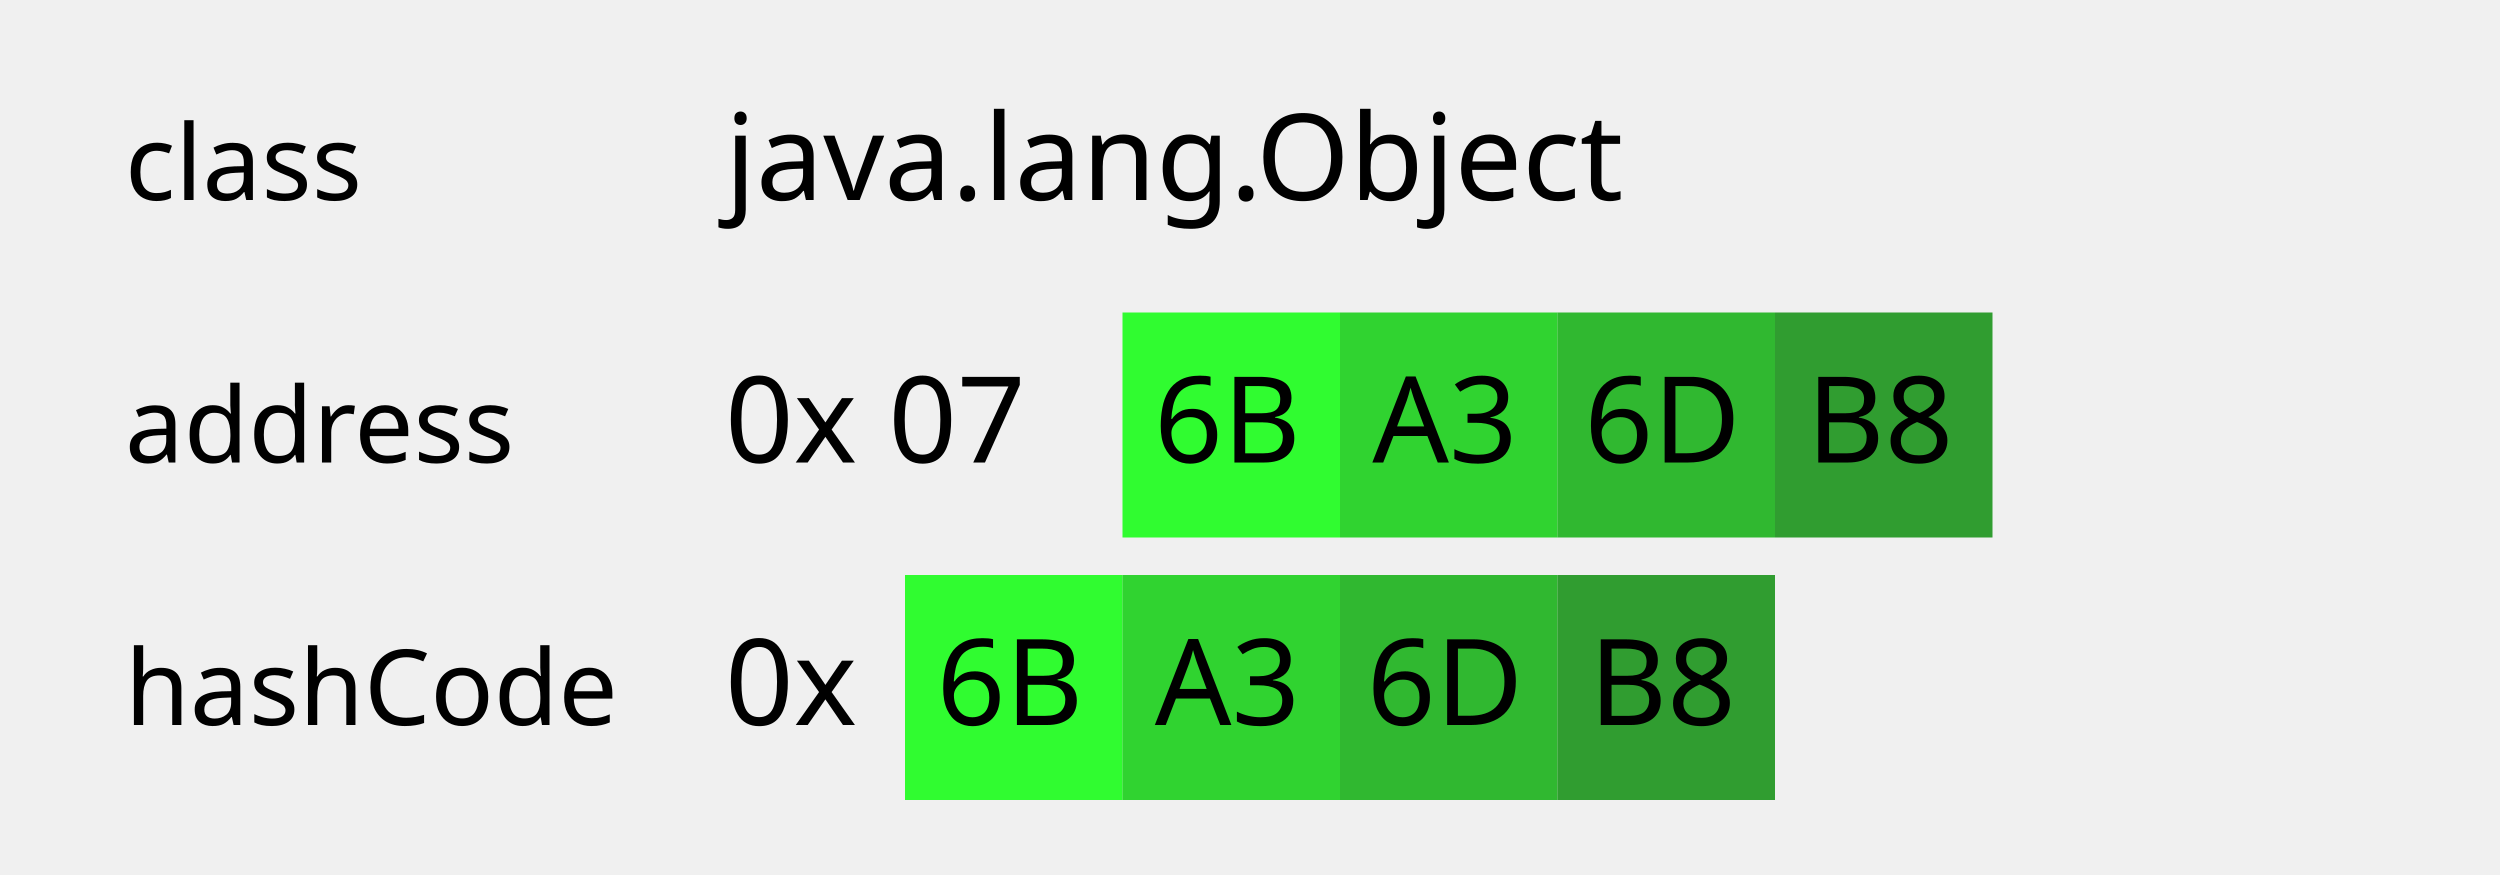
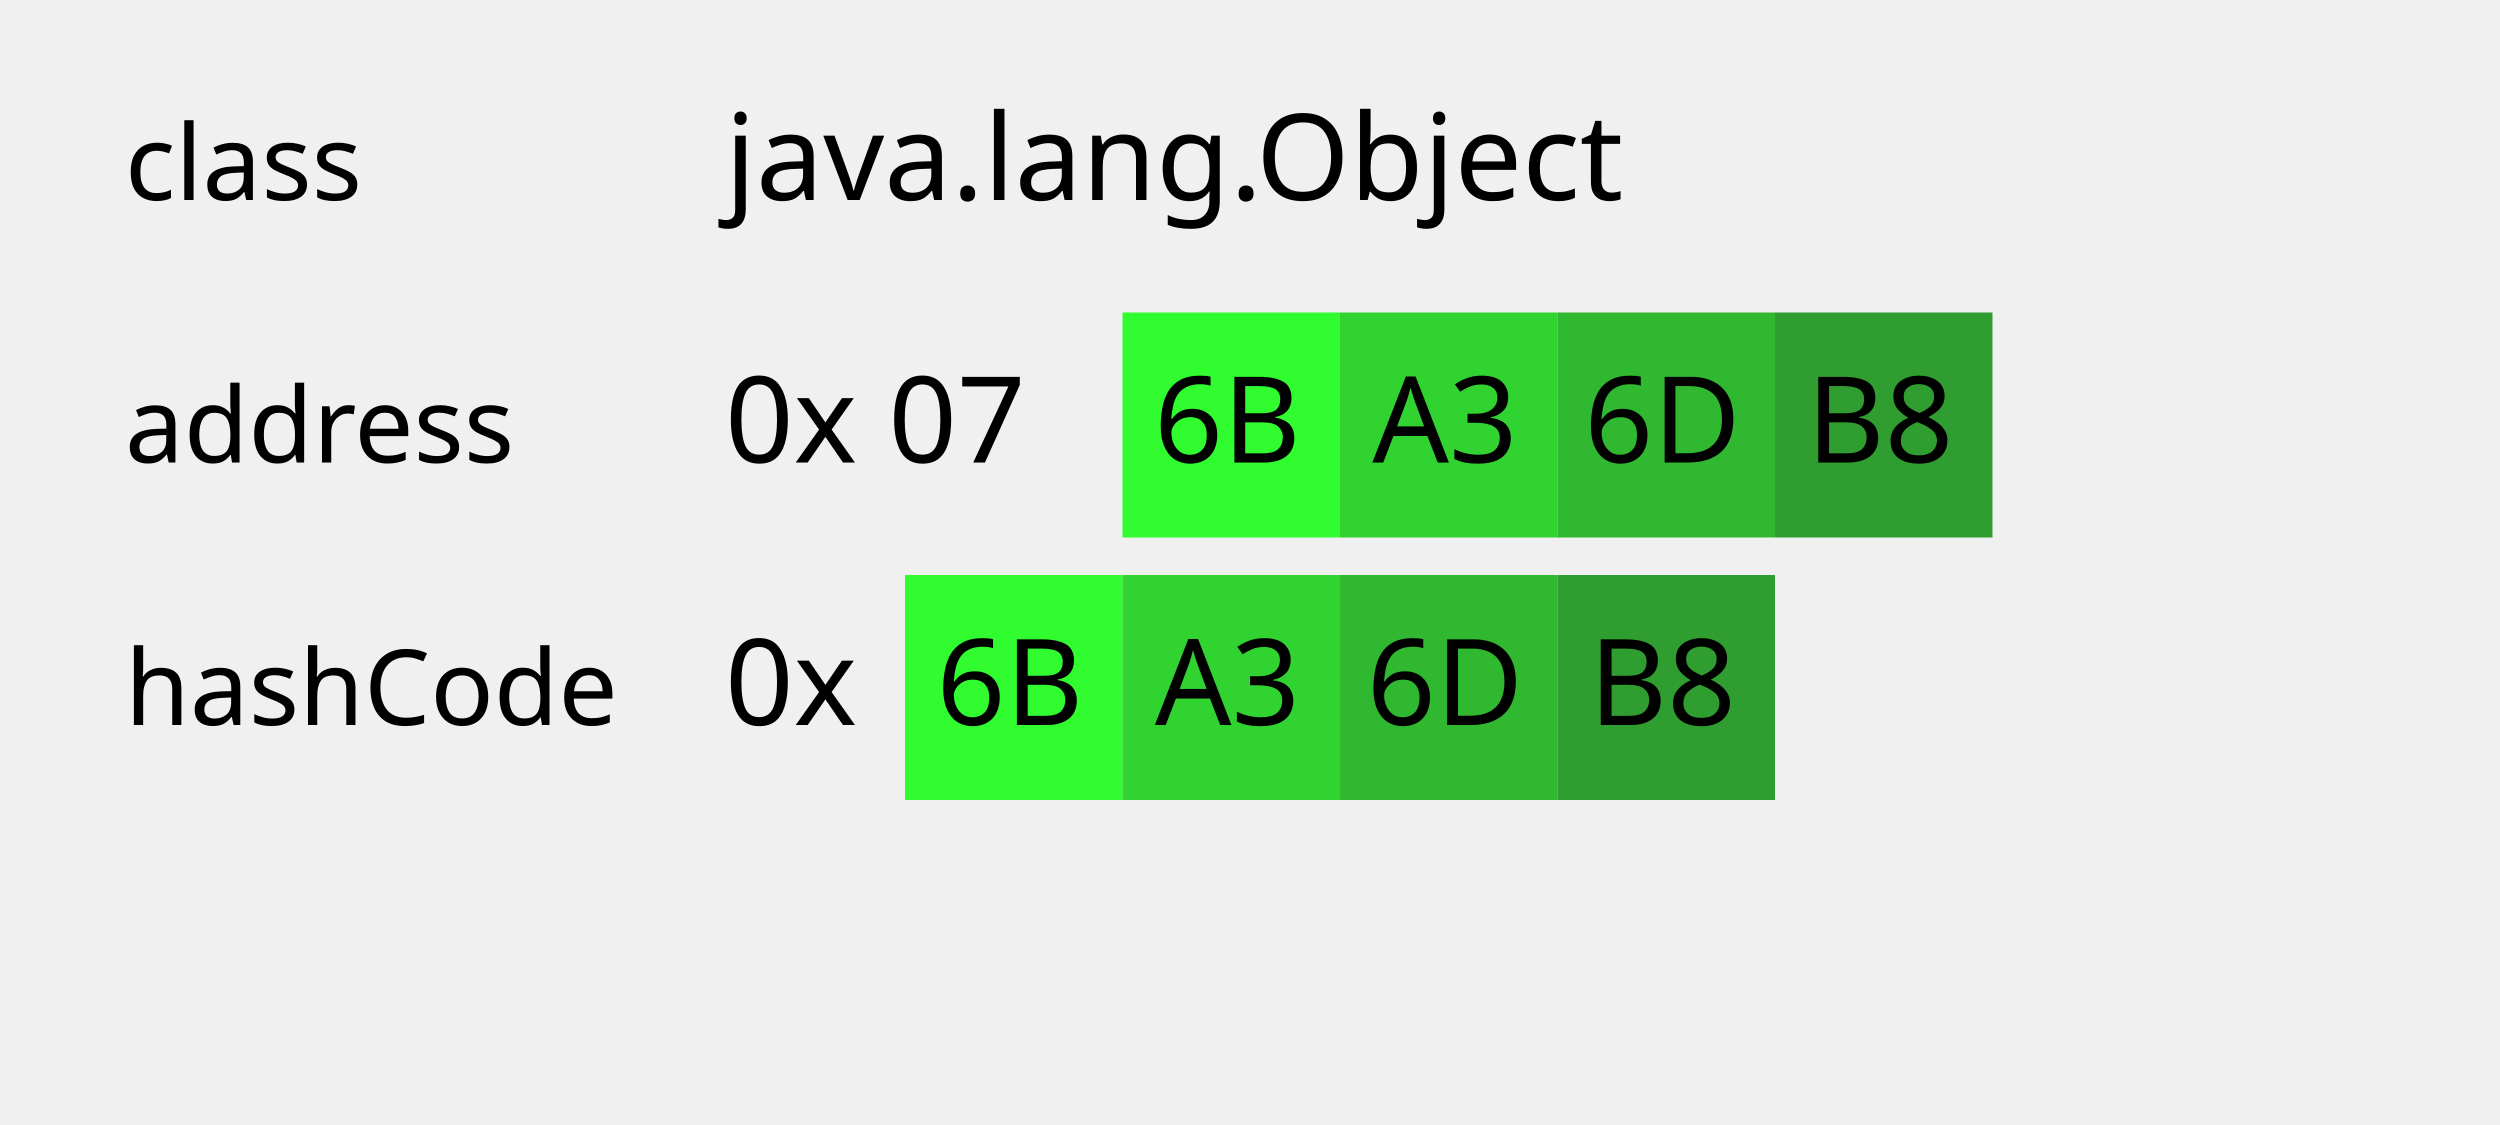
- <svg xmlns="http://www.w3.org/2000/svg" height="350" version="1.1" width="1000">
+ <svg xmlns="http://www.w3.org/2000/svg" height="450" version="1.1" width="1000">
  <defs>
    <style type="text/css">

rect.arrayKeyItem, rect.arrayValueItem {
  fill:white;
  stroke:black;
  stroke-width:1;
  opacity:1;
}

rect.arrayKeyItem.selected {
    fill:#00B7EB;
}

rect.arrayValueItem.selected {
    fill:#6BF76B;
}

rect.focused {
  stroke-width:3;
}

.code, .codeX {
    font-size:16px;
    fill:#000000;
    font-family:PT Mono;
}

.note {
    font-size:10px;
    fill:#000000;
    font-family:PT Serif;
}

.comment {
    font-size:14px;
    fill:#000000;
    font-family:PT Serif;
}

.bigcomment {
    font-size:18px;
    fill:#000000;
    font-family:PT Serif;
}

.link {
  fill:none;
  stroke:black;
  stroke-width:1.2;
  marker-end:url(#TriangleOutL);
}

.code1, .code2, .code3, .code4 {
   opacity:0.8;
}

.code1 {
  fill:red;
}

.code2 {
  fill:green;
}

.code3 {
  fill:blue;
}

.code4 {
  fill:orange;
}

.header.code1 {
  /*fill:red;*/
  fill: #0F0;
}

.header.code2 {
  /*fill:green;*/
  fill: #0C0;
}

.header.code3 {
  /*fill:blue;*/
  fill: #0A0;
}

.header.code4 {
  /*fill:orange;*/
  fill: #080;
}


rect.unused, rect.used {
  stroke:black;
  stroke-width:1;
  opacity:1;
  fill:#ddd;
}

rect.log {
  stroke:none;
  stroke-width:0;
  opacity:0.5;
  fill:#ddf;
}

path.log {
  fill: none;
  stroke: #88F;
  stroke-width:2;
}

rect.t1 {
    fill:#30FB30;
}

rect.t2 {
    fill:#3030FB;
}

rect.t3 {
    fill:#FB3030;
}

/* */
 </style>
  </defs>
  <g transform="translate(20 20) scale(3)">
    <g transform="translate(10 30)">
      <text class="comment" x="0" y="-10">class</text>
      <text class="comment" x="0" y="25">address</text>
      <text class="comment" x="0" y="60">hashCode</text>
-       <text class="comment" x="0" y="95">size</text>
-       <text class="comment" x="0" y="130">dump</text>
    </g>
    <g transform="translate(90 30)">
      <text class="code" x="0" y="-10">java.lang.Object</text>
      <text class="code" x="0" y="25">0x 07</text>
      <g transform="translate(29 -35)">
        <g transform="translate(24 40)">
          <rect class="header code1" height="30" width="29" x="0" y="0" />
          <text class="codeX" text-anchor="middle" x="14" y="20">6B</text>
        </g>
        <g transform="translate(53 40)">
          <rect class="header code2" height="30" width="29" x="0" y="0" />
          <text class="codeX" text-anchor="middle" x="14" y="20">A3</text>
        </g>
        <g transform="translate(82 40)">
          <rect class="header code3" height="30" width="29" x="0" y="0" />
          <text class="codeX" text-anchor="middle" x="14" y="20">6D</text>
        </g>
        <g transform="translate(111 40)">
          <rect class="header code4" height="30" width="29" x="0" y="0" />
          <text class="codeX" text-anchor="middle" x="14" y="20">B8</text>
        </g>
      </g>
      <g>
        <text class="code" x="0" y="60">0x</text>
        <g transform="translate(24 40)">
          <rect class="header code1" height="30" width="29" x="0" y="0" />
          <text class="codeX" text-anchor="middle" x="14" y="20">6B</text>
        </g>
        <g transform="translate(53 40)">
          <rect class="header code2" height="30" width="29" x="0" y="0" />
          <text class="codeX" text-anchor="middle" x="14" y="20">A3</text>
        </g>
        <g transform="translate(82 40)">
          <rect class="header code3" height="30" width="29" x="0" y="0" />
          <text class="codeX" text-anchor="middle" x="14" y="20">6D</text>
        </g>
        <g transform="translate(111 40)">
          <rect class="header code4" height="30" width="29" x="0" y="0" />
          <text class="codeX" text-anchor="middle" x="14" y="20">B8</text>
        </g>
      </g>
-       <text class="code" x="0" y="95">16</text>
-       <g transform="translate(0 35)">
-         <g transform="translate(0 35)">
-           <g transform="translate(24 40)">
-             <rect class="header code4" height="30" width="29" x="0" y="0" />
-             <text class="codeX" text-anchor="middle" x="14" y="20">B8</text>
-           </g>
-           <g transform="translate(53 40)">
-             <rect class="header code3" height="30" width="29" x="0" y="0" />
-             <text class="codeX" text-anchor="middle" x="14" y="20">6D</text>
-           </g>
-           <g transform="translate(82 40)">
-             <rect class="header code2" height="30" width="29" x="0" y="0" />
-             <text class="codeX" text-anchor="middle" x="14" y="20">A3</text>
-           </g>
-           <g transform="translate(111 40)">
-             <rect class="header code1" height="30" width="29" x="0" y="0" />
-             <text class="codeX" text-anchor="middle" x="14" y="20">6B</text>
-           </g>
-         </g>
-         <text class="code" x="0" y="95">01</text>
-         <text class="code" x="146" y="95">00 00 00</text>
-         <text class="code" x="0" y="130">E5 01 00 F8 00 00 00 00</text>
-       </g>
    </g>
  </g>
</svg>
